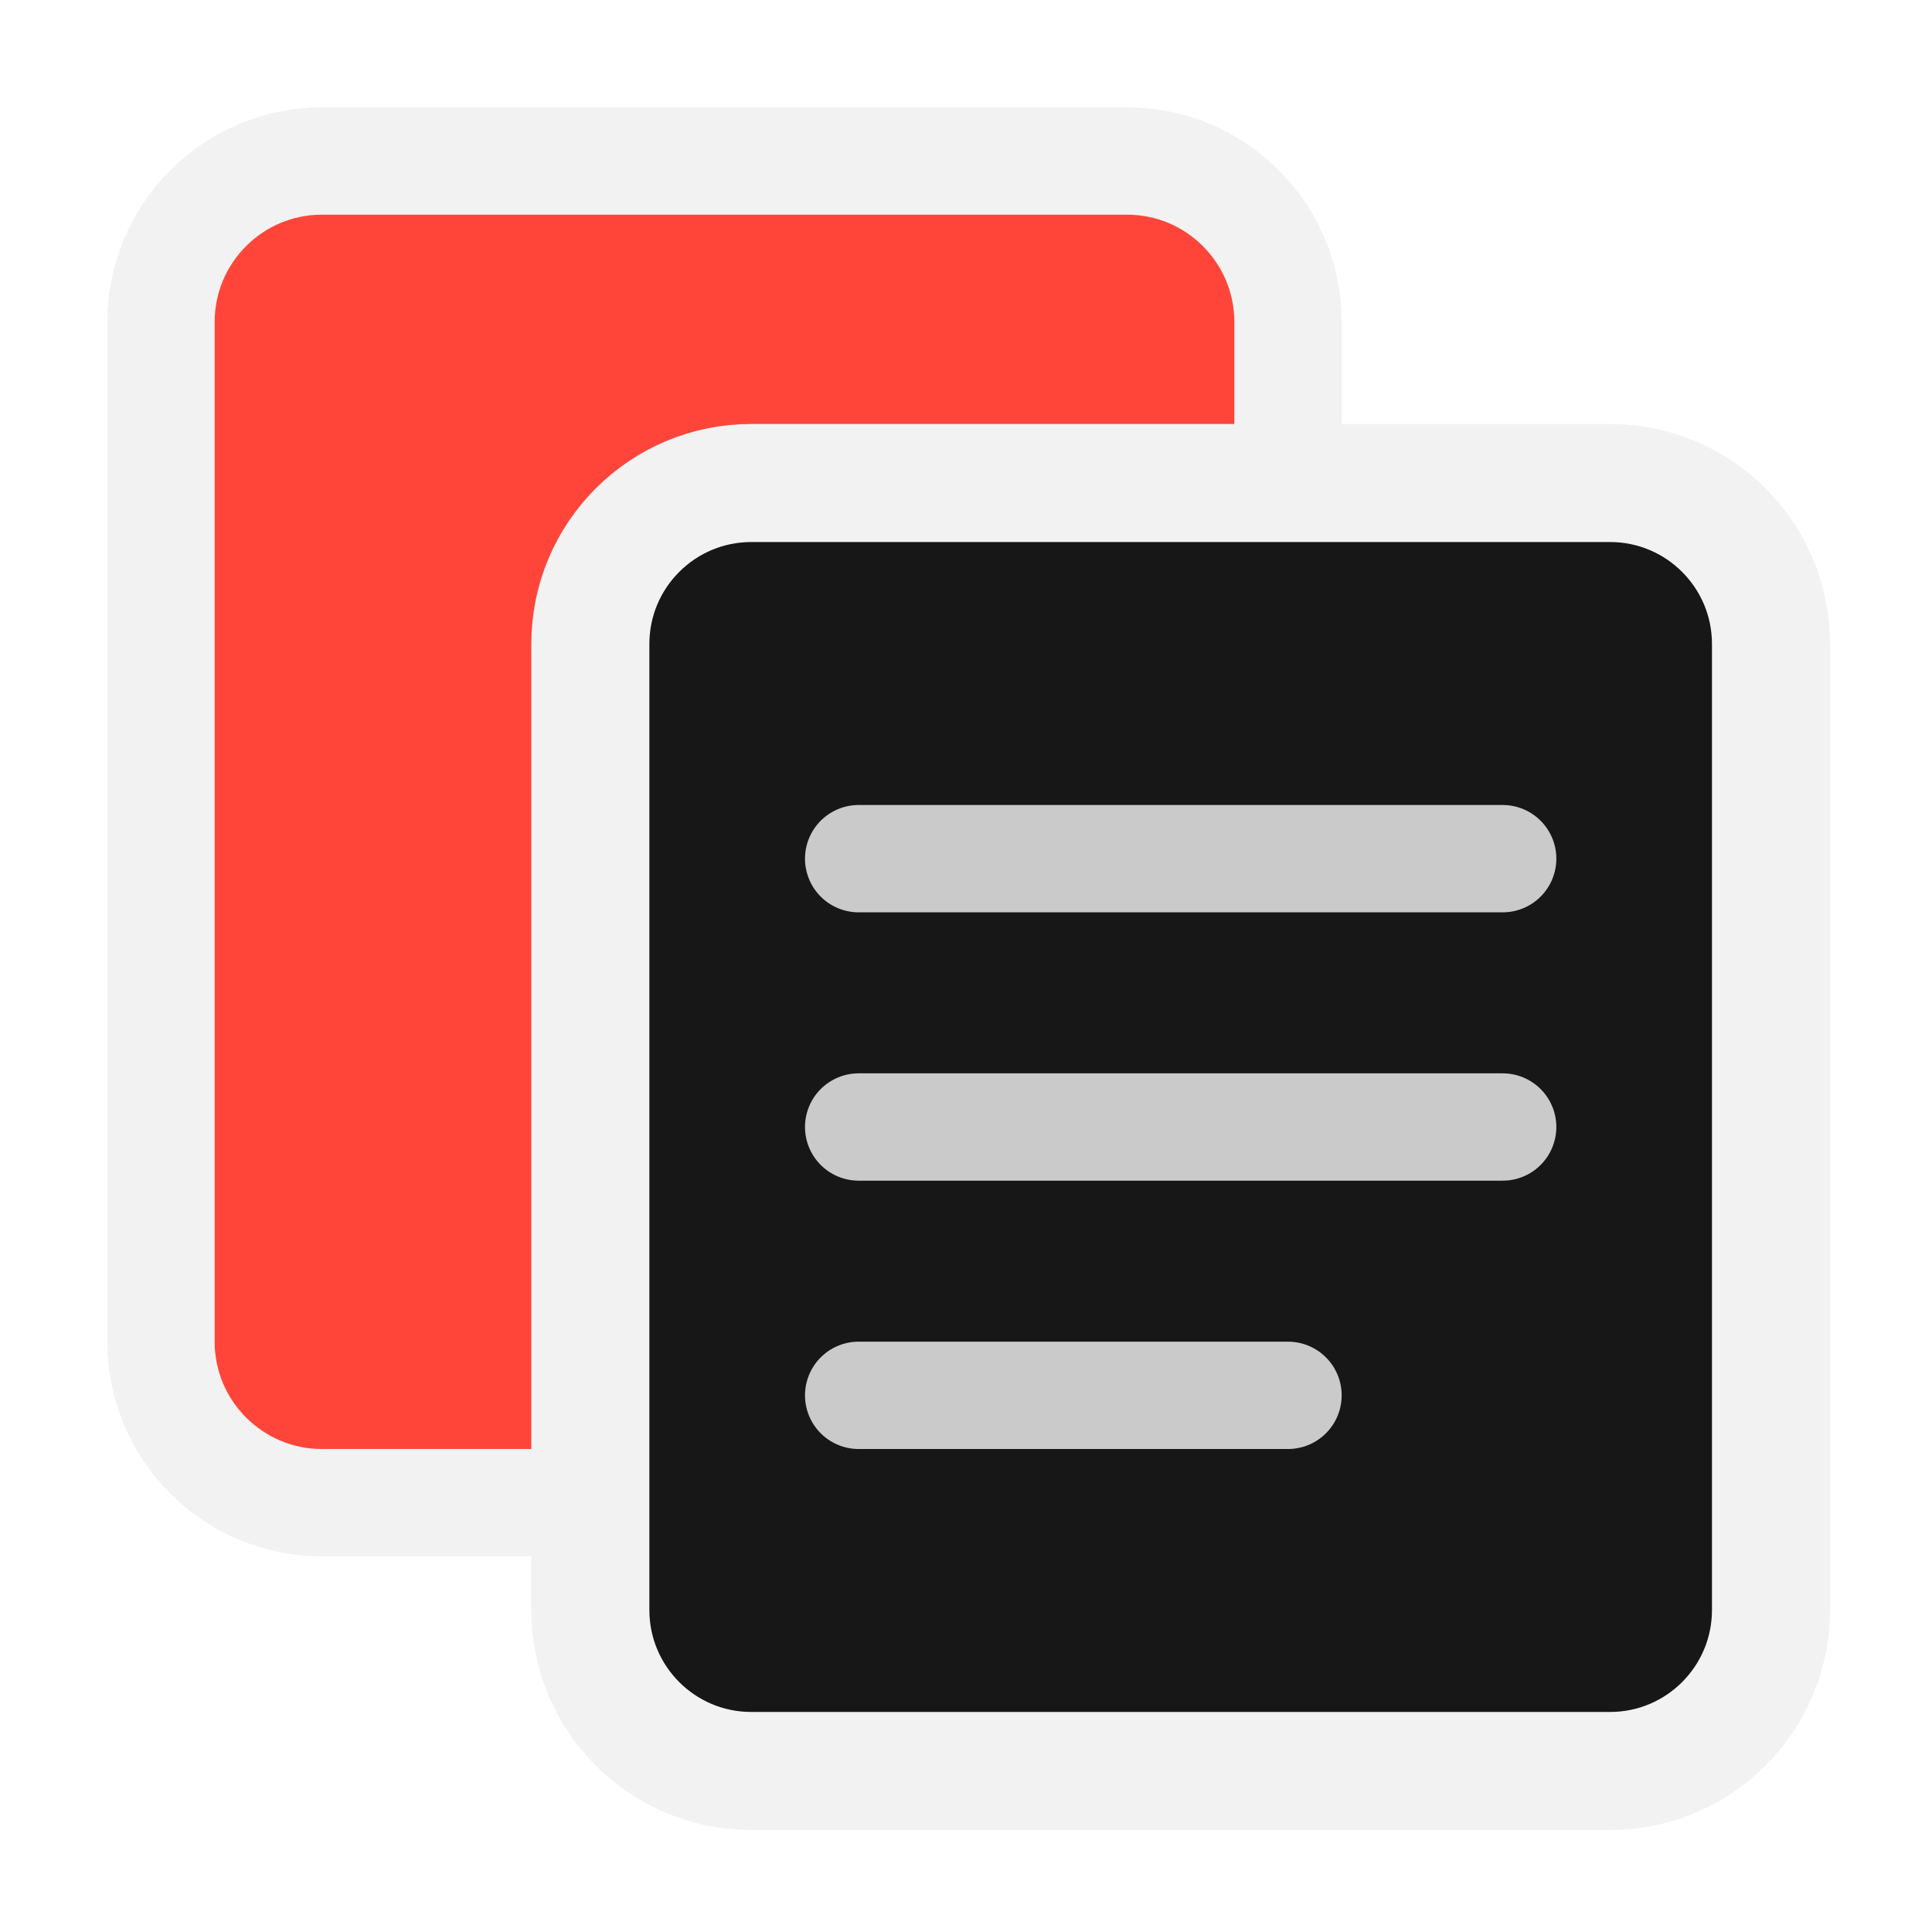
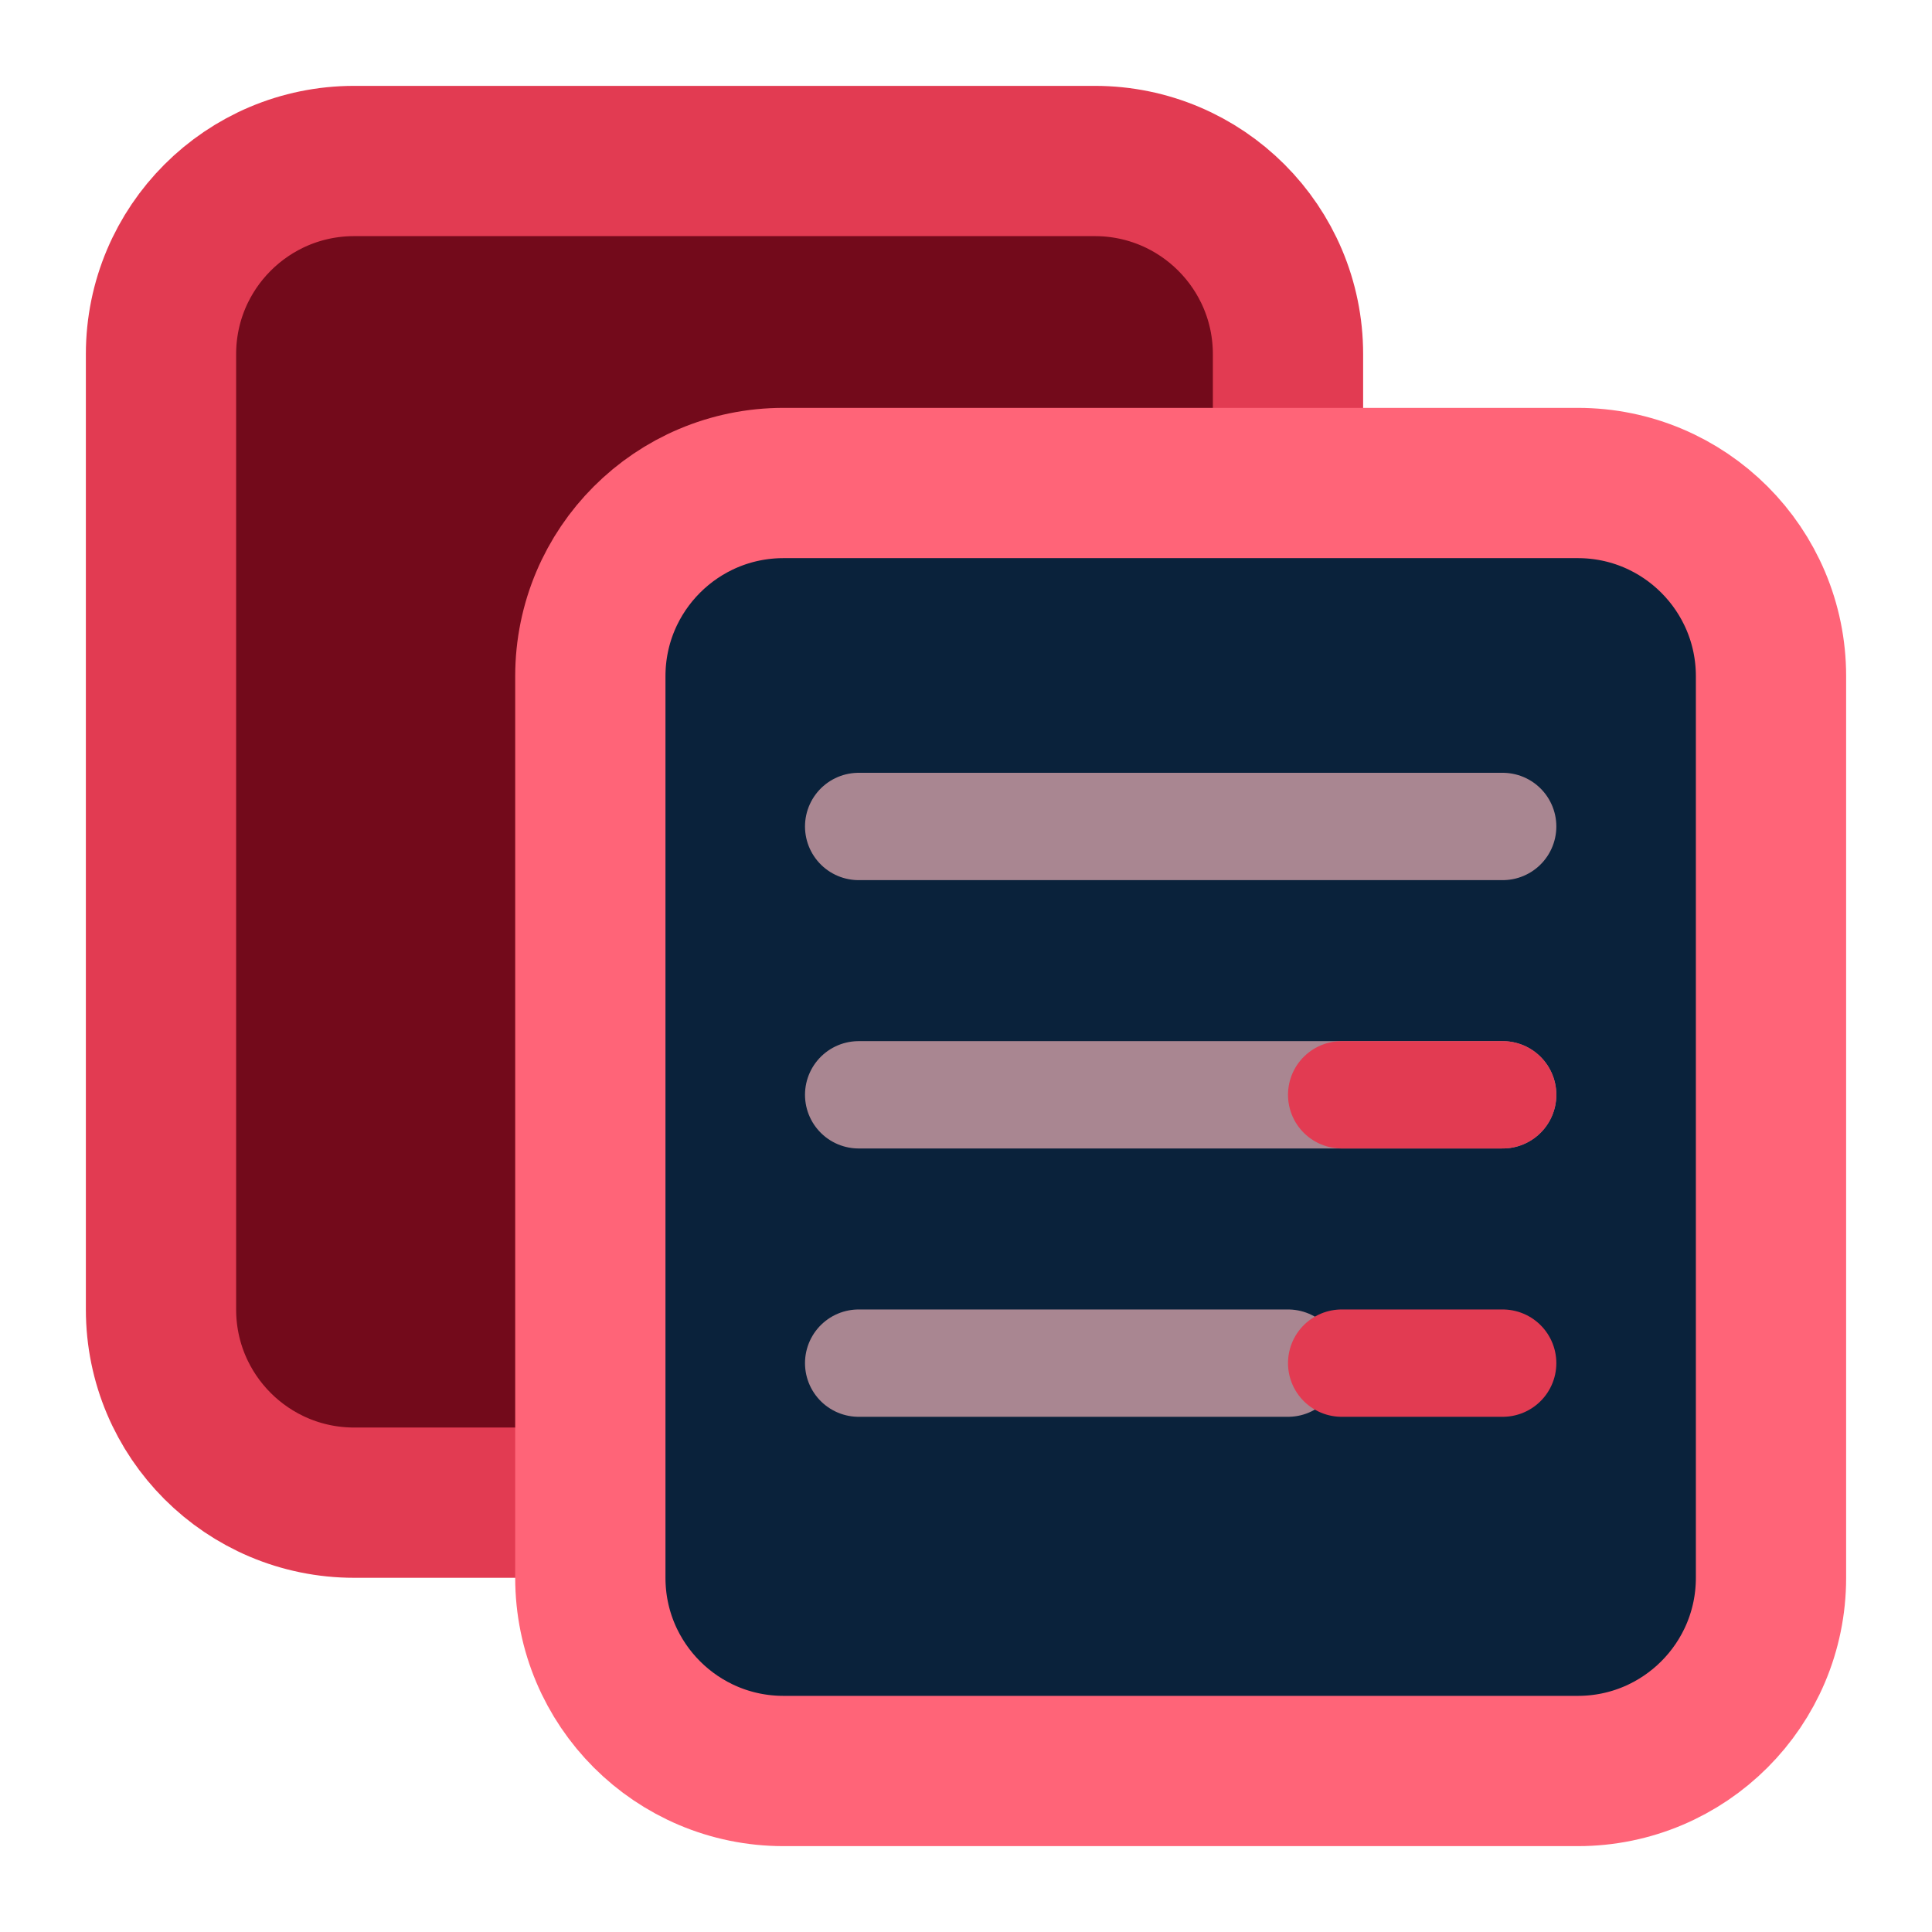
<svg xmlns="http://www.w3.org/2000/svg" width="18" height="18" viewBox="0 0 18 18">
-   <rect x="1.5" y="1.5" width="10.5" height="12.5" rx="1.5" fill="#ff453a" stroke="#f2f2f2" stroke-width="1" />
-   <rect x="5.5" y="4.5" width="11" height="12" rx="1.5" fill="#171717" stroke="#f2f2f2" stroke-width="1.1" />
-   <path d="M8 8h6M8 10.5h6M8 13h4" fill="none" stroke="#f2f2f2" stroke-width="1" stroke-linecap="round" opacity=".82" />
+   <rect x="1.5" y="1.5" width="10.5" height="12.5" rx="1.8" fill="#730a1b" stroke="#e23b52" stroke-width="1.4" />
+   <rect x="5.5" y="4.5" width="11" height="12" rx="1.8" fill="#0a223b" stroke="#ff6478" stroke-width="1.4" />
+   <path d="M8 7.7h6M8 10.2h6M8 12.7h4" fill="none" stroke="#a98691" stroke-width="1" stroke-linecap="round" />
+   <path d="M12.5 10.2H14M12.5 12.7H14" fill="none" stroke="#e23b52" stroke-width="1" stroke-linecap="round" />
</svg>
